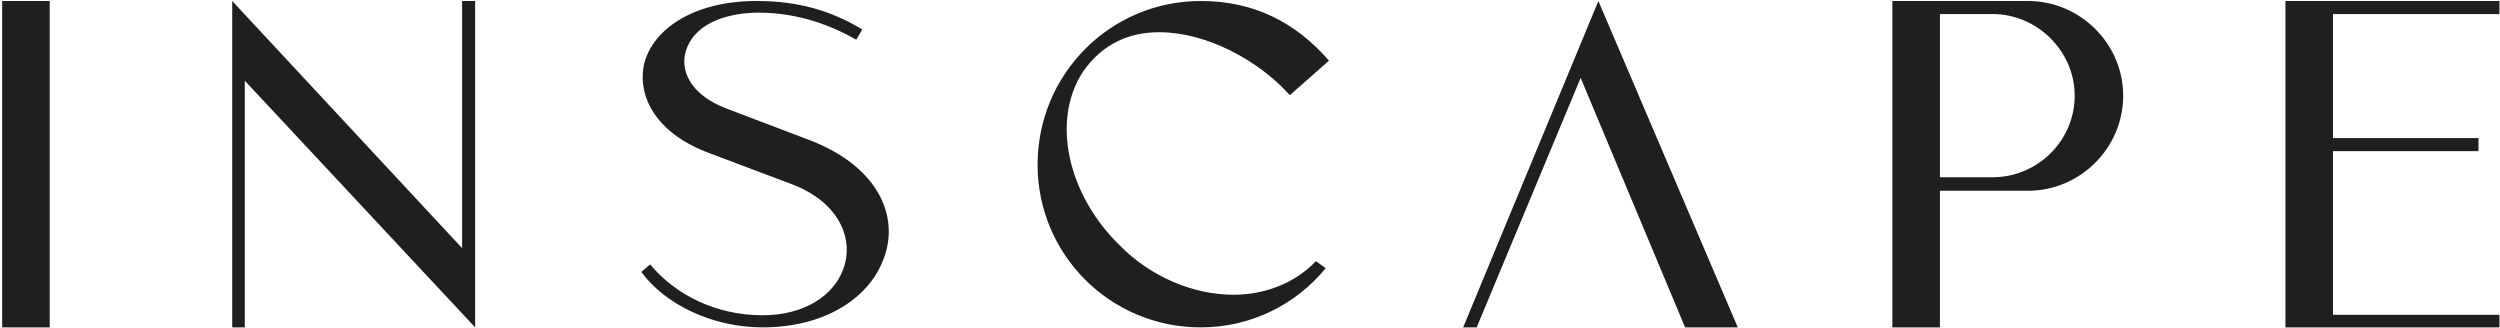
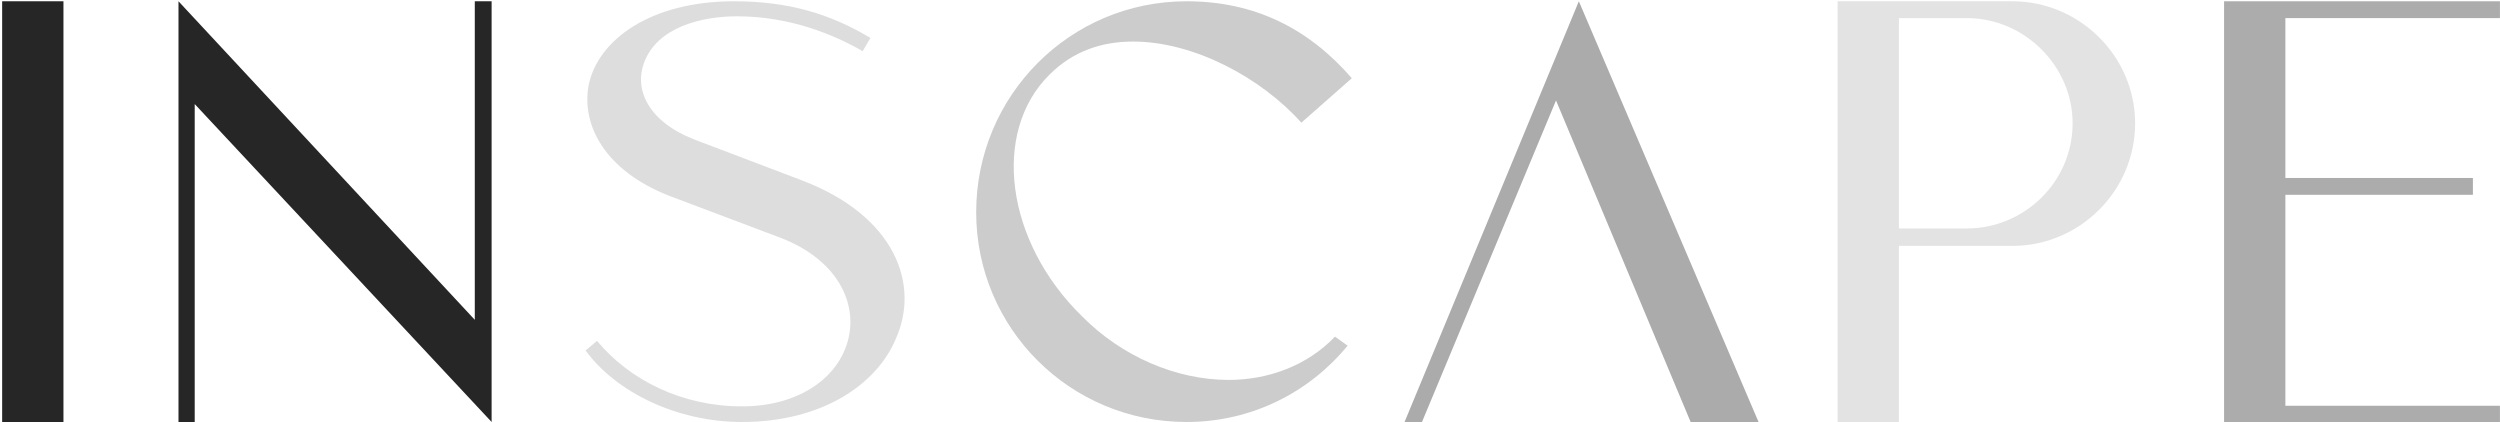
- <svg xmlns="http://www.w3.org/2000/svg" width="504" height="66" viewBox="0 0 504 66" fill="none">
-   <path d="M10.024 66H0.436V0.2H10.024V66ZM95.789 66L49.353 16.274V66H46.815V0.2L93.157 50.02V0.2H95.789V66ZM129.755 13.36C131.165 6.31 139.343 0.2 152.503 0.2C161.057 0.2 167.543 2.174 173.841 5.934L172.619 8.002C168.201 5.464 161.339 2.55 152.973 2.55C147.615 2.55 140.471 4.148 138.403 9.882C136.899 14.018 139.061 19 146.299 21.82L163.125 28.212C177.695 33.758 181.643 44.474 177.789 53.028C174.781 60.172 166.227 66 153.725 66C143.667 66 134.079 61.394 129.285 54.814L131.071 53.31C136.147 59.42 144.325 63.556 153.725 63.556C162.373 63.556 168.013 59.42 169.893 54.532C172.337 48.422 169.329 40.808 159.647 37.142L142.445 30.656C132.293 26.708 128.627 19.564 129.755 13.36ZM209.175 33.194C209.175 14.958 223.839 0.2 242.075 0.2C252.697 0.2 261.157 4.43 267.925 12.232L260.029 19.188C253.731 12.138 243.203 6.498 233.709 6.498C228.821 6.498 224.309 8.002 220.643 11.668C211.525 20.692 213.781 37.8 225.719 49.456C231.923 55.754 240.477 59.42 248.655 59.42C254.765 59.42 260.875 57.258 265.293 52.652L267.267 54.062C261.251 61.394 252.227 66 242.075 66C223.839 66 209.175 51.336 209.175 33.194ZM339.716 66L318.66 15.71L297.698 66H294.972L322.232 0.2L350.338 66H339.716ZM381.503 0.2H408.857C419.291 0.2 428.033 8.754 428.033 19.282C428.033 29.904 419.291 38.458 408.857 38.458H391.091V66H381.503V0.2ZM401.713 2.832H391.091V35.732H401.713C410.737 35.732 418.257 28.4 418.257 19.282C418.257 10.352 410.737 2.832 401.713 2.832ZM460.745 66V0.2H503.891V2.832H470.333V27.836H499.661V30.468H470.333V63.462H503.891V66H460.745Z" fill="#1F1F1F" />
+ <svg xmlns="http://www.w3.org/2000/svg" width="391" height="66" viewBox="0 0 391 66" fill="none">
+   <path d="M9.924 66H0.336V0.2H9.924V66ZM76.889 66L30.453 16.274V66H27.915V0.2L74.257 50.02V0.2H76.889V66Z" fill="black" fill-opacity="0.85" />
+   <path d="M92.055 13.36C93.465 6.31 101.643 0.2 114.803 0.2C123.357 0.2 129.843 2.174 136.141 5.934L134.919 8.002C130.501 5.464 123.639 2.55 115.273 2.55C109.915 2.55 102.771 4.148 100.703 9.882C99.199 14.018 101.361 19 108.599 21.82L125.425 28.212C139.995 33.758 143.943 44.474 140.089 53.028C137.081 60.172 128.527 66 116.025 66C105.967 66 96.379 61.394 91.585 54.814L93.371 53.31C98.447 59.42 106.625 63.556 116.025 63.556C124.673 63.556 130.313 59.42 132.193 54.532C134.637 48.422 131.629 40.808 121.947 37.142L104.745 30.656C94.593 26.708 90.927 19.564 92.055 13.36Z" fill="#DDDDDD" />
+   <path d="M152.675 33.194C152.675 14.958 167.339 0.2 185.575 0.2C196.197 0.2 204.657 4.43 211.425 12.232L203.529 19.188C197.231 12.138 186.703 6.498 177.209 6.498C172.321 6.498 167.809 8.002 164.143 11.668C155.025 20.692 157.281 37.8 169.219 49.456C175.423 55.754 183.977 59.42 192.155 59.42C198.265 59.42 204.375 57.258 208.793 52.652L210.767 54.062C204.751 61.394 195.727 66 185.575 66C167.339 66 152.675 51.336 152.675 33.194Z" fill="#CCCCCC" />
+   <path d="M264.416 66L243.36 15.71L222.398 66H219.672L246.932 0.2L275.038 66H264.416Z" fill="#ABABAB" />
+   <path d="M287.403 0.2H314.757C325.191 0.2 333.933 8.754 333.933 19.282C333.933 29.904 325.191 38.458 314.757 38.458H296.991V66H287.403V0.2ZM307.613 2.832H296.991V35.732H307.613C316.637 35.732 324.157 28.4 324.157 19.282C324.157 10.352 316.637 2.832 307.613 2.832Z" fill="#E3E3E3" />
+   <path d="M347.845 66V0.2H390.991V2.832H357.433V27.836H386.761V30.468H357.433V63.462H390.991V66H347.845Z" fill="#ACACAC" />
</svg>
